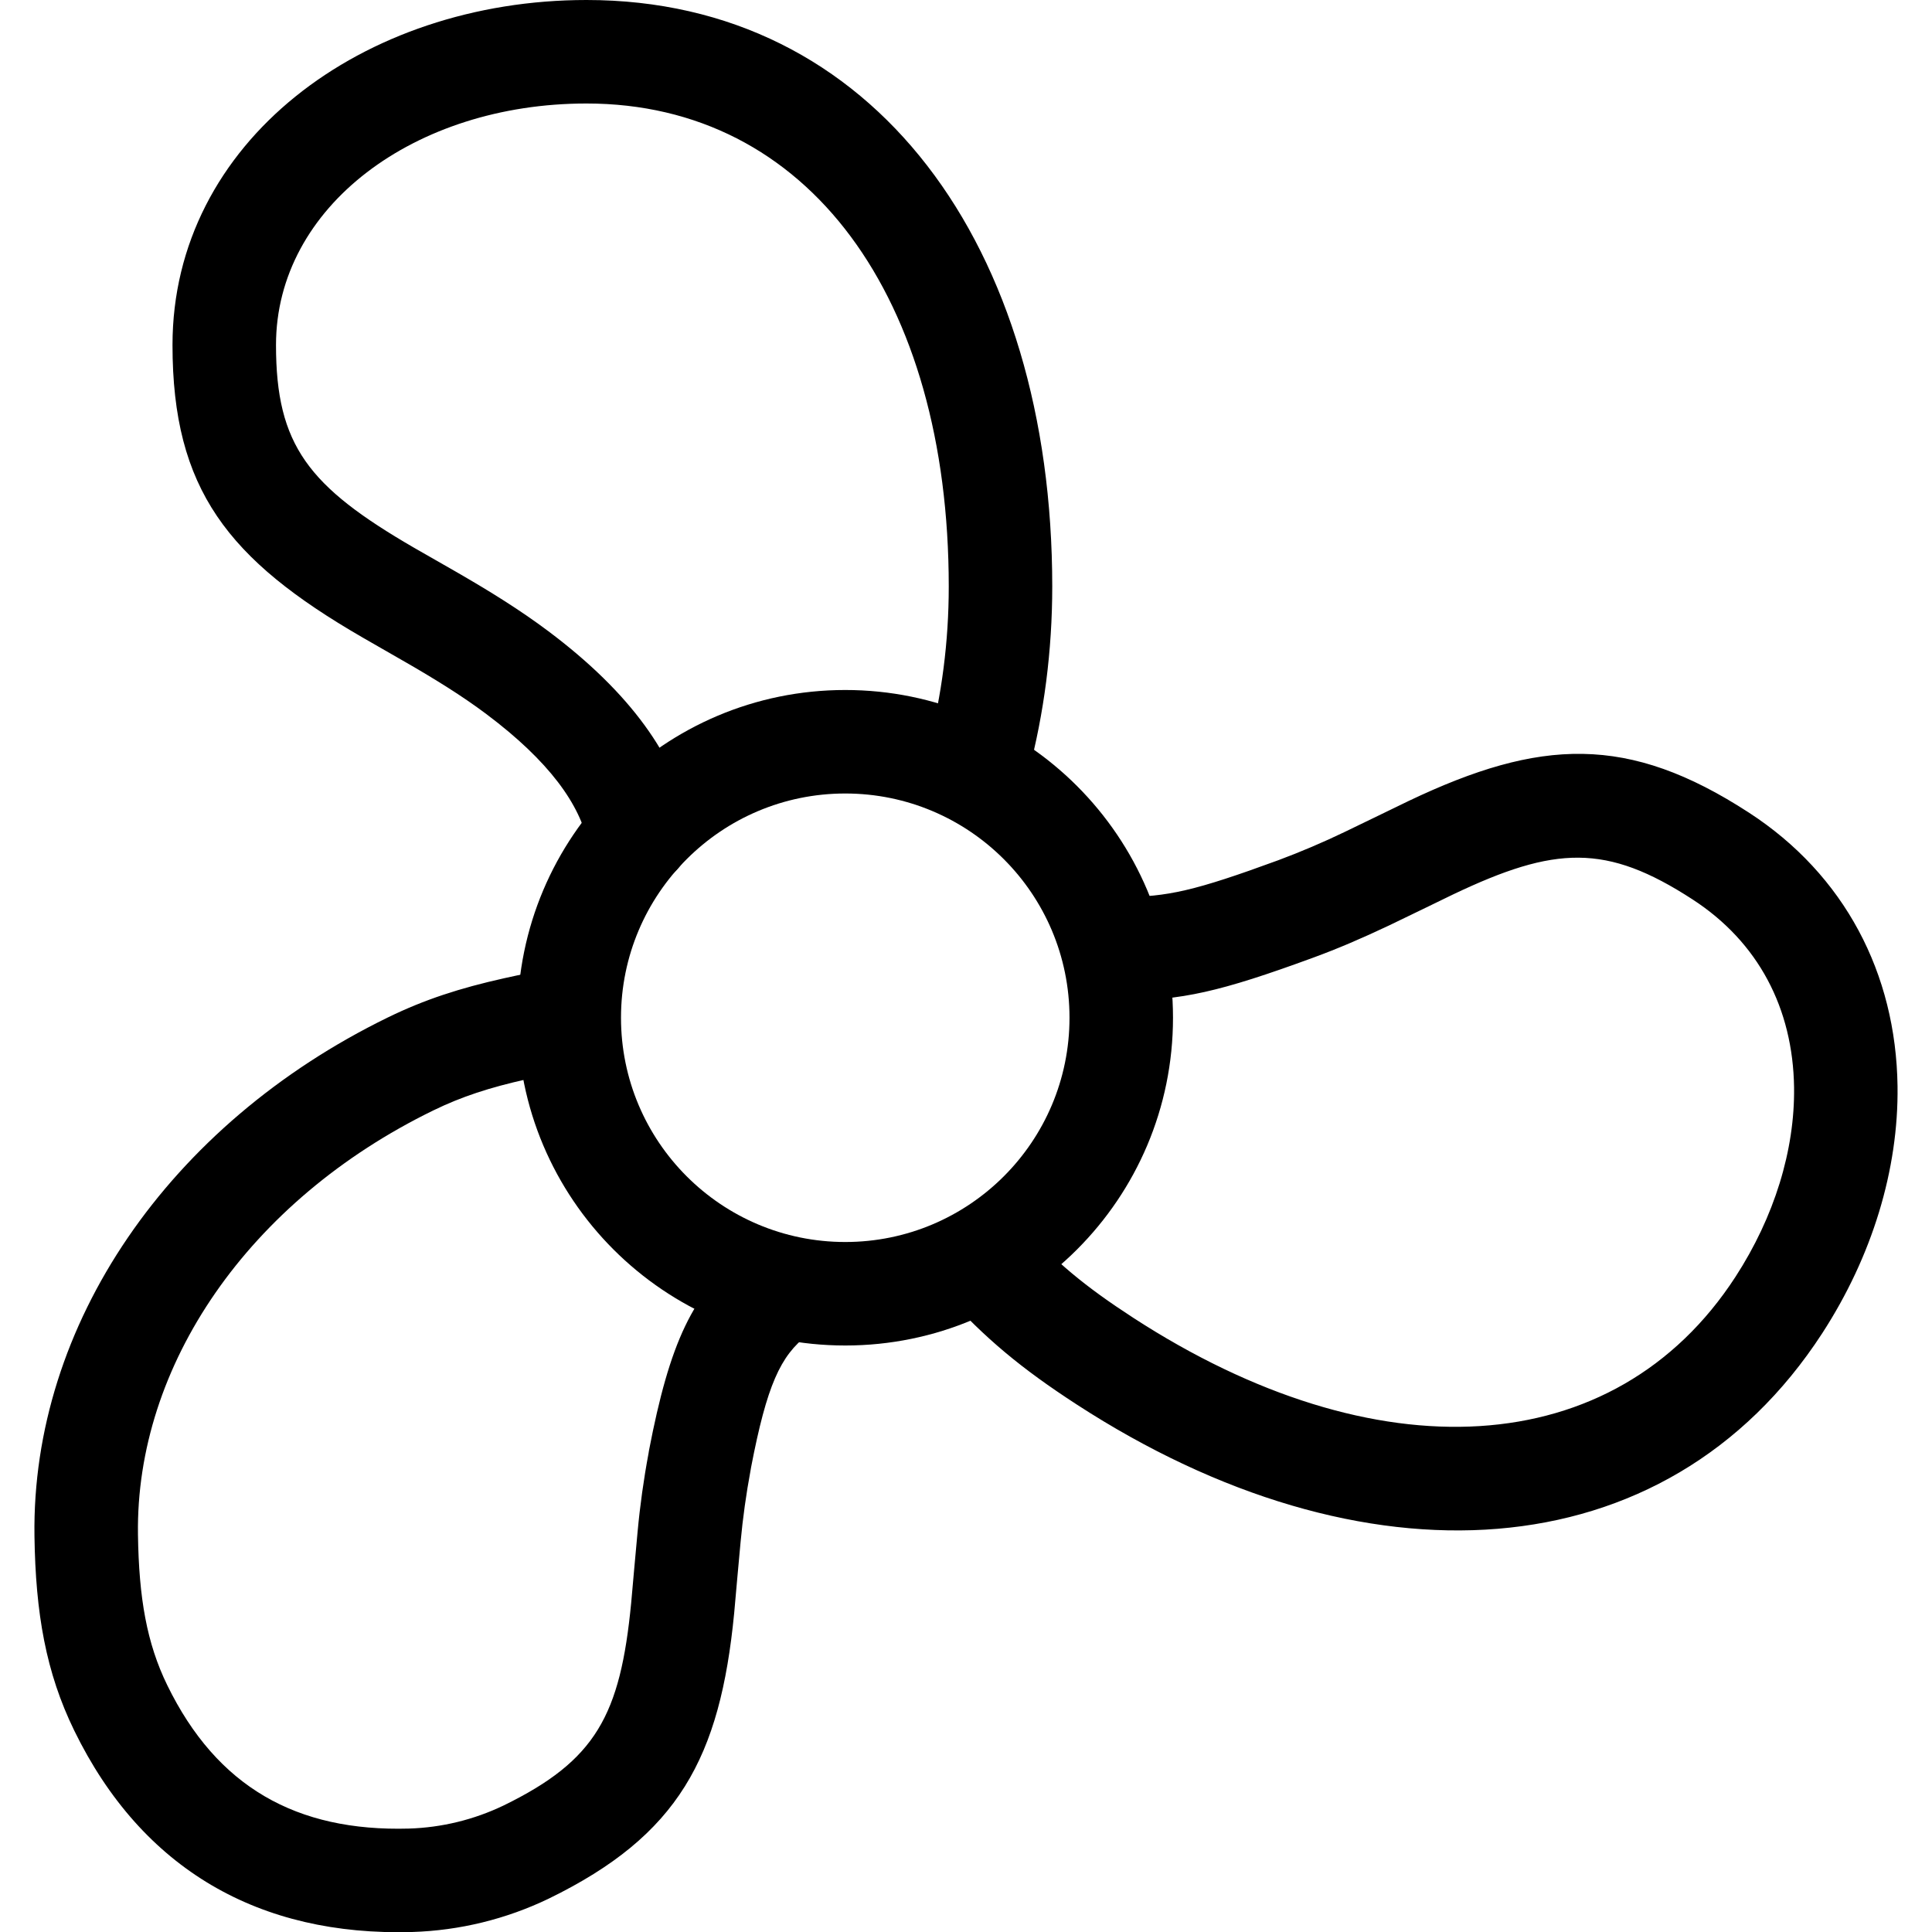
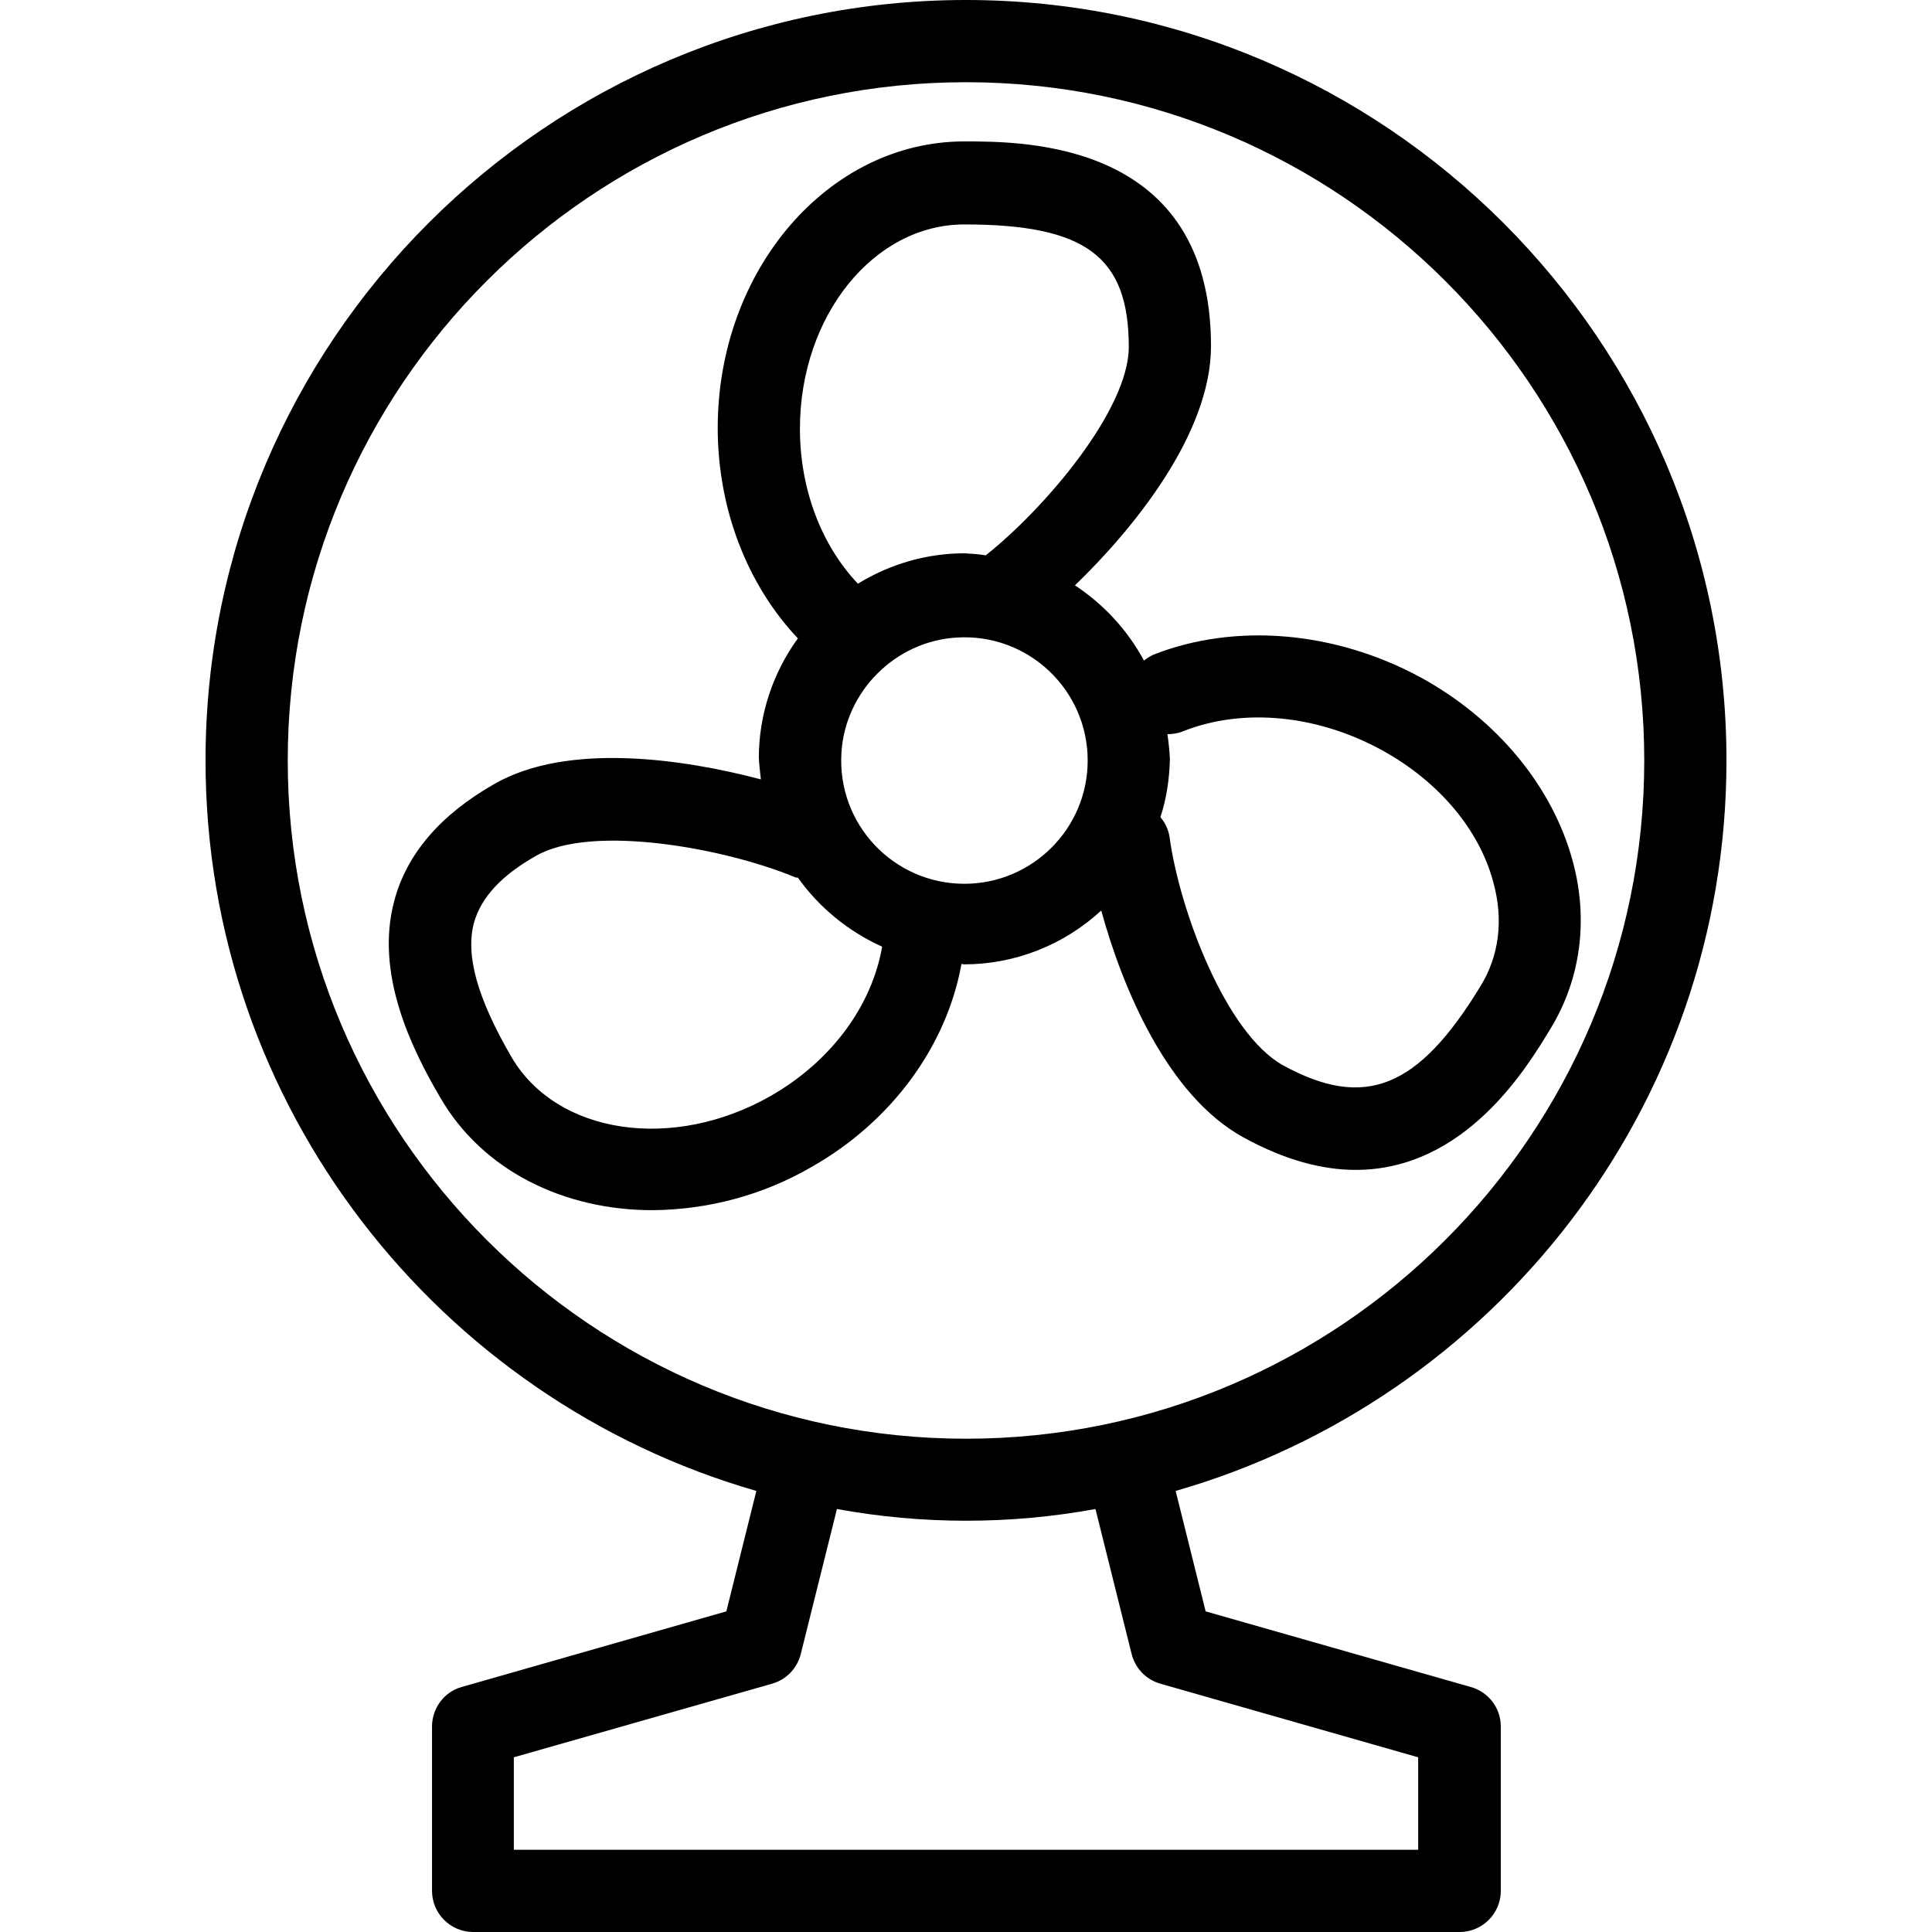
- <svg xmlns="http://www.w3.org/2000/svg" width="56" height="56" viewBox="0 0 56 56">
-   <g fill="none" fill-rule="evenodd">
-     <path fill="currentColor" fill-rule="nonzero" d="M24.5 39a9.5 9.5 0 1 1 0-19 9.5 9.5 0 0 1 0 19zm0-3a6.5 6.5 0 1 0 0-13 6.5 6.5 0 0 0 0 13z" />
-     <path fill="currentColor" fill-rule="nonzero" d="M29.807 22.403a1.5 1.5 0 0 1-2.9-.768c.39-1.476.593-3.036.593-4.635 0-8.371-4.067-14-10.5-14-4.993 0-9 3.001-9 7 0 2.912.943 4.104 4.007 5.88l1.248.714c.516.299.934.549 1.34.808.465.296.895.59 1.305.898 2.359 1.77 3.702 3.627 4.094 5.594a1.5 1.5 0 1 1-2.943.586c-.232-1.165-1.14-2.421-2.951-3.78-.345-.259-.712-.51-1.116-.767a32.643 32.643 0 0 0-1.23-.74c-.184-.107-1.024-.586-1.25-.718C6.607 16.22 5 14.185 5 10 5 4.125 10.507 0 17 0c8.339 0 13.5 7.143 13.5 17 0 1.857-.236 3.676-.693 5.403zM16.79 30.972zm-.784.155c-.283.057-.517.106-.737.155-1.076.24-1.884.502-2.711.905C7.2 34.8 3.928 39.581 3.999 44.48c.027 1.844.256 3.15.848 4.364 1.44 2.952 3.745 4.25 7.01 4.158a6.824 6.824 0 0 0 2.738-.668c2.68-1.307 3.384-2.615 3.7-5.872.024-.254.144-1.643.186-2.063a24.73 24.73 0 0 1 .317-2.272l.013-.083c.598-3.111 1.268-4.586 2.78-5.736a1.5 1.5 0 1 1 1.817 2.387c-.787.599-1.18 1.462-1.637 3.833l-.014.082a23.004 23.004 0 0 0-.291 2.088c-.04.393-.159 1.777-.185 2.054-.408 4.2-1.616 6.447-5.37 8.278a9.82 9.82 0 0 1-3.969.97c-4.407.125-7.818-1.795-9.791-5.841-.818-1.677-1.12-3.39-1.152-5.636C.911 38.4 4.89 32.59 11.243 29.491c1.062-.518 2.085-.85 3.373-1.137.244-.055.497-.108.8-.168.186-.038.989-.196.793-.157a1.5 1.5 0 0 1 .592 2.94l-.795.158zM27.39 37.507a1.5 1.5 0 1 1 2.223-2.014c.981 1.084 1.83 1.791 3.229 2.7 7.02 4.56 13.956 4.214 17.46-1.181 1.13-1.74 1.724-3.68 1.7-5.491-.032-2.29-1.033-4.211-2.941-5.45-2.502-1.625-3.984-1.554-6.939-.147-.23.11-1.483.723-1.864.903-.794.375-1.48.67-2.199.933-2.7.99-3.815 1.24-5.558 1.24a1.5 1.5 0 0 1 0-3c1.335 0 2.128-.178 4.546-1.064a22.986 22.986 0 0 0 1.93-.822c.357-.169 1.604-.779 1.856-.899 3.809-1.813 6.358-1.936 9.861.34 2.772 1.8 4.262 4.66 4.307 7.925.033 2.423-.739 4.941-2.183 7.166-4.542 6.993-13.343 7.431-21.61 2.063-1.61-1.045-2.656-1.918-3.819-3.202z" />
-     <path d="M0 0h56v56H0z" />
+ <svg xmlns="http://www.w3.org/2000/svg" fill="#000000" height="800px" width="800px" version="1.1" id="Layer_1" viewBox="0 0 501.333 501.333" xml:space="preserve">
+   <g>
+     <g>
+       <g>
+         <path d="M381.653,437.76l-68.8-19.627l-7.787-31.253C387.52,363.2,448,287.253,448,197.333C448,88.533,359.467,0,250.667,0     S53.333,88.533,53.333,197.333c0,89.92,60.587,165.867,142.933,189.547l-7.787,31.253l-68.693,19.627     c-4.587,1.28-7.68,5.547-7.68,10.24v42.667c0,5.867,4.8,10.667,10.667,10.667h256c5.867,0,10.667-4.8,10.667-10.667V448     C389.44,443.2,386.24,439.04,381.653,437.76z M74.667,197.333c0-97.067,78.933-176,176-176s176,78.933,176,176     s-78.933,176-176,176S74.667,294.4,74.667,197.333z M368,480H133.333v-24l66.987-19.093c3.733-1.067,6.507-3.947,7.467-7.68     l9.387-37.653c22.187,4.053,44.907,4.053,67.093,0l9.387,37.653c0.96,3.733,3.733,6.613,7.467,7.68L368,456V480z" />
+         <path d="M322.667,295.147c10.88,5.973,20.587,8.427,29.12,8.427c28.267,0,44.267-26.24,50.453-36.48     c7.893-12.8,10.027-28.373,5.867-43.627c-5.227-19.307-19.52-36.693-39.253-47.573c-22.293-12.16-48.32-14.4-69.653-5.973     c-0.853,0.427-1.707,0.96-2.347,1.493c-4.267-7.893-10.453-14.613-17.92-19.52c15.04-14.507,35.307-39.253,35.307-62.08     c0-53.12-48.213-53.12-64-53.12c-35.307,0-64,33.387-64,74.347c0,21.013,7.68,40.747,20.8,54.613     c-6.507,8.96-10.133,19.84-10.133,31.04c0.107,1.813,0.32,3.733,0.533,5.547c-20.16-5.333-50.133-9.707-69.12,1.173     c-14.08,8-22.827,18.24-26.027,30.4c-5.013,18.773,4.373,38.08,11.947,50.987c10.987,18.987,32.107,29.227,55.04,29.227     c14.507-0.107,28.8-3.947,41.28-11.2c20.907-11.84,35.093-31.467,38.933-52.693c0.213,0,0.427,0.107,0.64,0.107     c13.227,0,25.92-5.013,35.627-13.973C291.2,256.107,302.827,284.267,322.667,295.147z M302.933,190.507     c1.387,0,2.773-0.213,4.053-0.747c15.573-6.187,34.88-4.267,51.627,4.907c14.72,8.107,25.28,20.587,28.907,34.347     c2.667,9.707,1.493,19.093-3.413,26.987c-16.107,26.453-29.973,32-51.093,20.48c-14.933-8.213-26.987-40.32-29.547-59.413     c-0.32-1.92-1.173-3.627-2.347-5.013c1.6-4.907,2.347-10.027,2.453-15.147C303.467,194.773,303.253,192.64,302.933,190.507z      M250.24,58.24c31.467,0,42.667,8.32,42.667,31.787c0,16.213-21.547,41.707-37.12,54.08c-1.813-0.32-3.627-0.427-5.547-0.533     c-9.707,0-19.307,2.773-27.627,7.893c-9.493-10.027-15.04-24.533-15.04-40.213C207.573,82.027,226.667,58.24,250.24,58.24z      M200,284.373c-25.387,14.507-55.573,10.027-67.307-10.133c-8.853-15.253-11.947-26.347-9.707-34.773     c1.813-6.507,7.04-12.267,16.107-17.387c14.507-8.32,48.96-2.027,67.2,5.547c0.213,0.107,0.427,0.107,0.747,0.107     c5.547,7.787,13.12,13.973,21.867,17.92C226.24,261.013,215.68,275.413,200,284.373z M250.24,229.333     c-18.347,0-33.067-15.467-31.893-34.027c0.96-15.893,13.973-28.907,29.867-29.867c18.56-1.173,34.027,13.547,34.027,31.893     C282.24,215.04,267.84,229.333,250.24,229.333z" />
+       </g>
+     </g>
  </g>
</svg>
